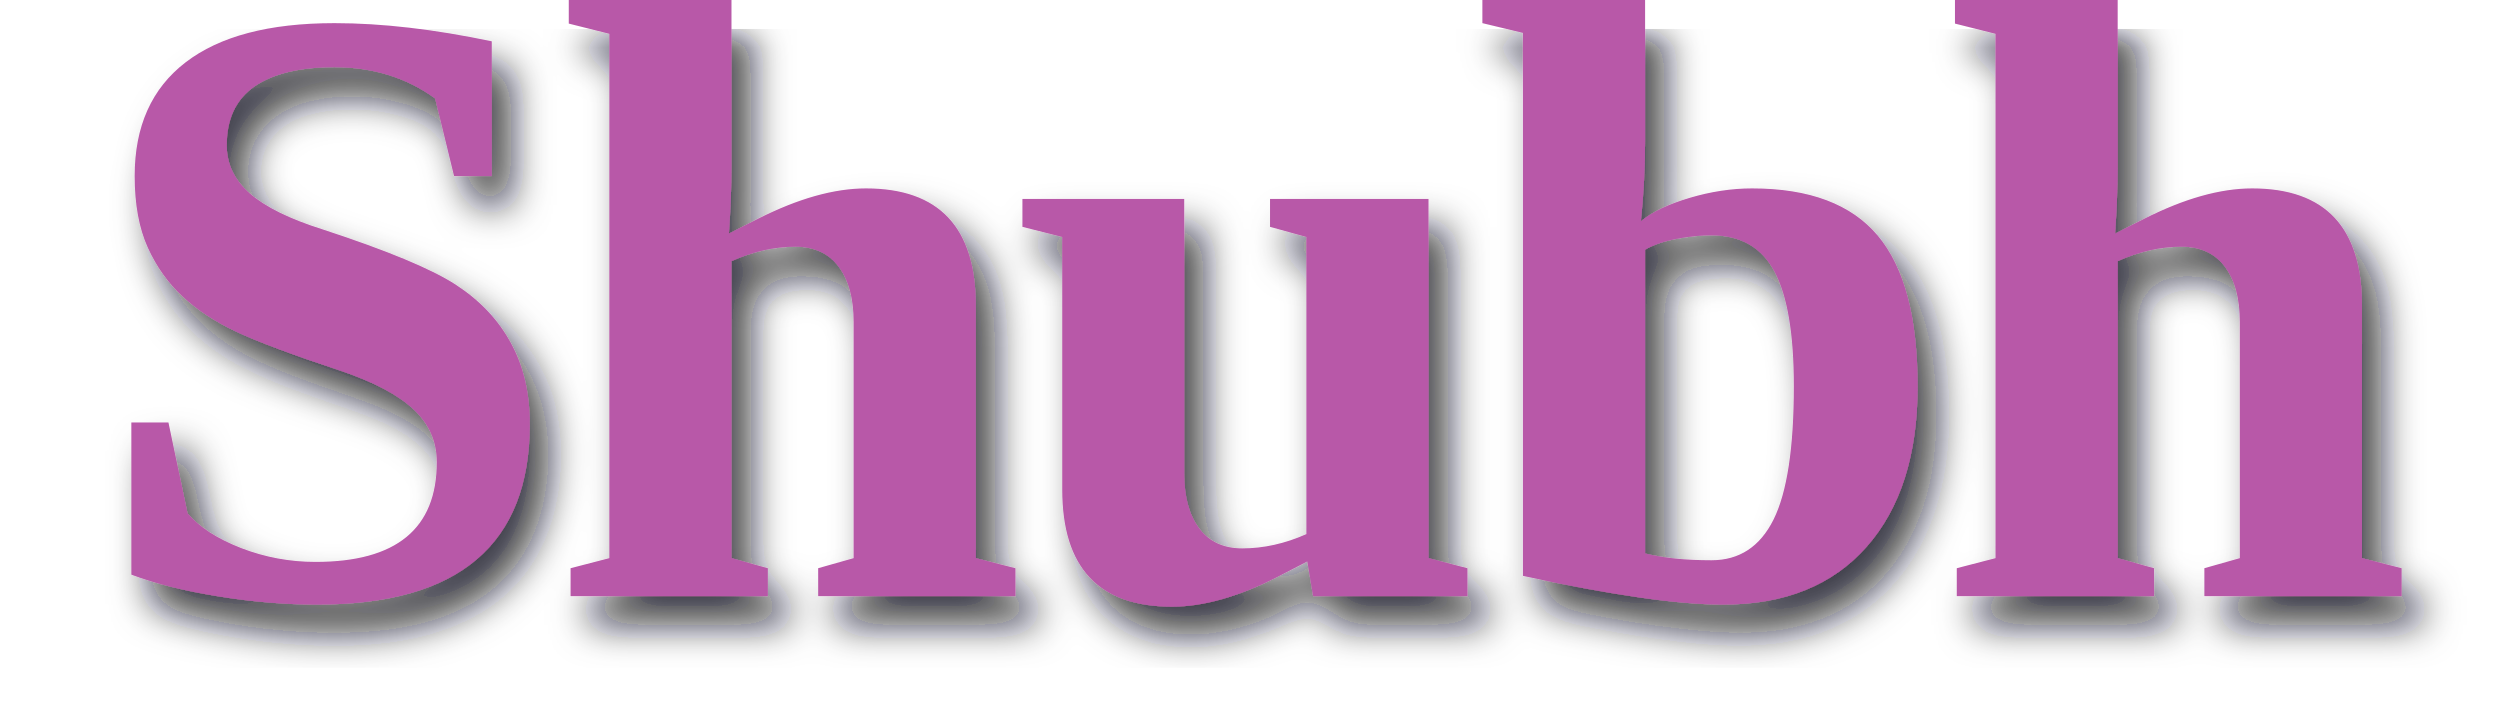
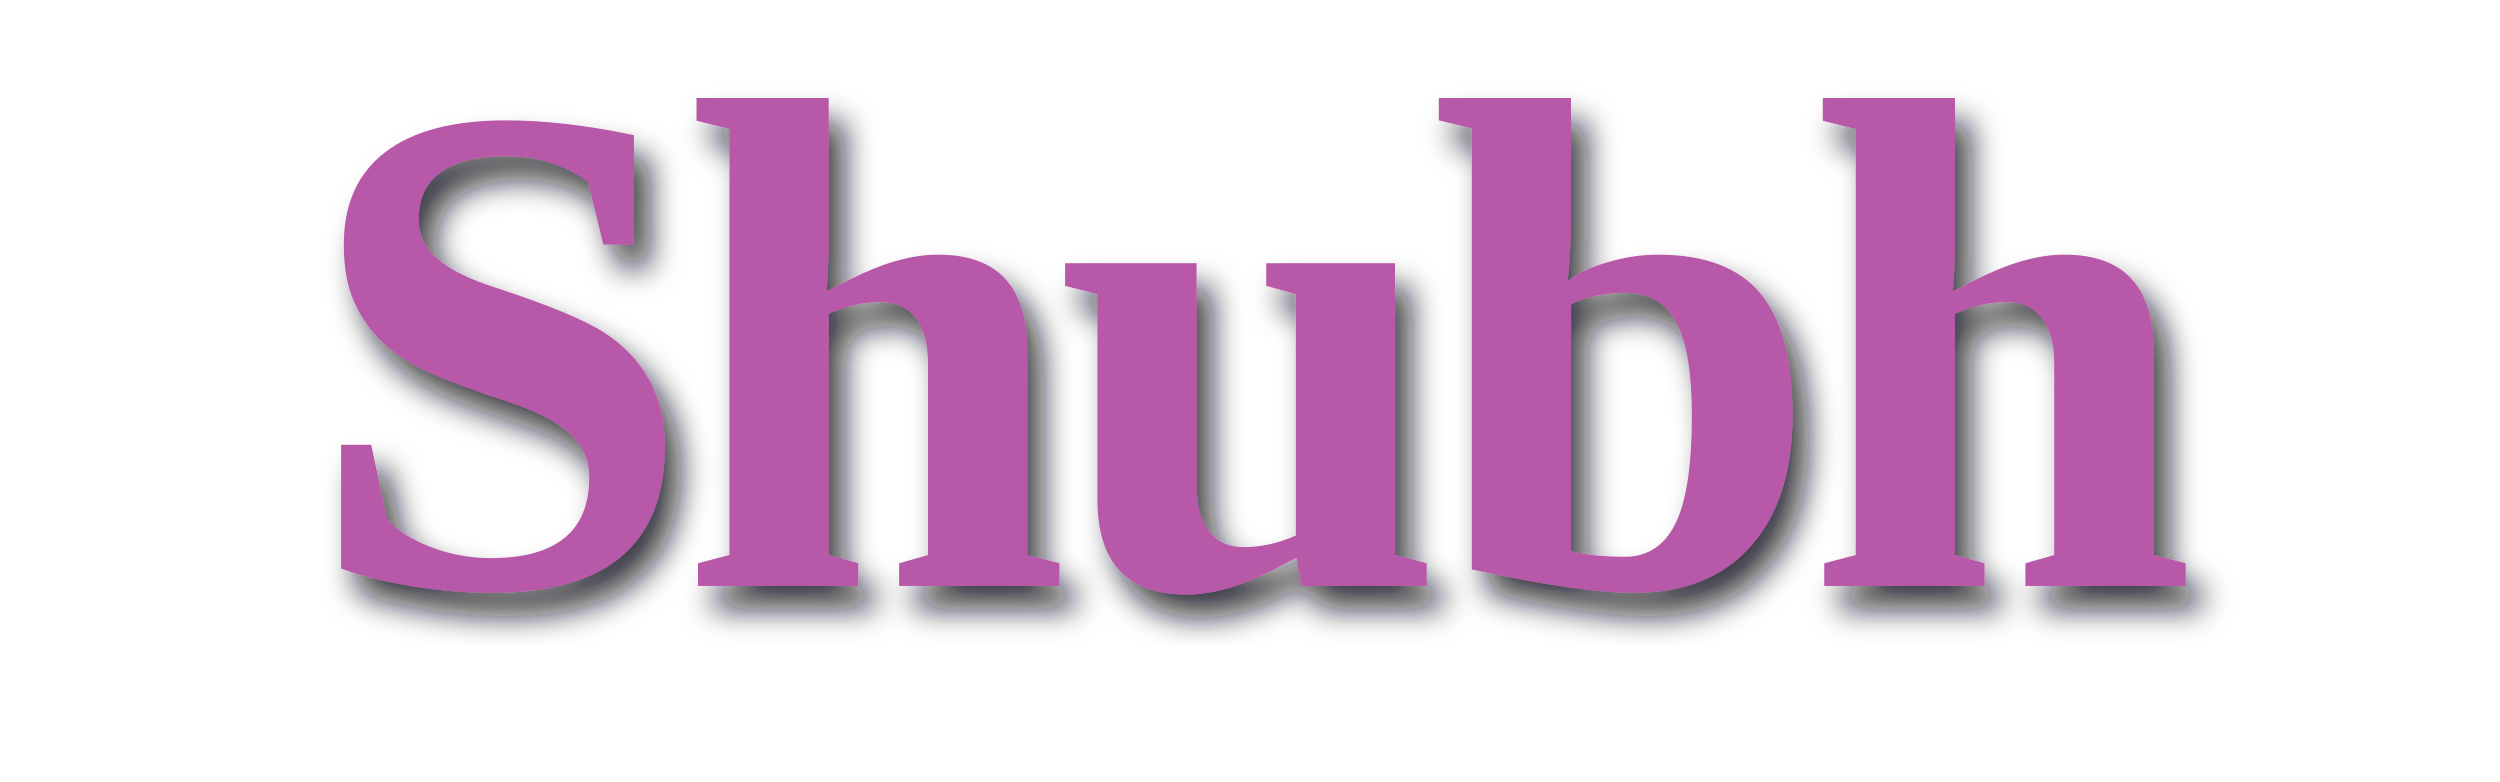
- <svg xmlns="http://www.w3.org/2000/svg" viewBox="0 0 260 75" fill="none">
+ <svg xmlns="http://www.w3.org/2000/svg" viewBox="0 0 320 100" fill="none">
  <defs>
    <filter id="shadow">
      <feDropShadow dx="2" dy="3" stdDeviation="2" flood-color="#0f0b1d" flood-opacity="0.8" />
    </filter>
  </defs>
-   <text x="50%" y="62" text-anchor="middle" filter="url(#shadow)" style="font-family: 'Times New Roman', Times, serif; font-weight: bold; font-size: 90px; fill: #b858a8; letter-spacing: -2px;">
+   <text x="50%" y="75" text-anchor="middle" filter="url(#shadow)" style="font-family: 'Times New Roman', Times, serif; font-weight: bold; font-size: 90px; fill: #b858a8; letter-spacing: -2px;">
    Shubh
  </text>
</svg>
